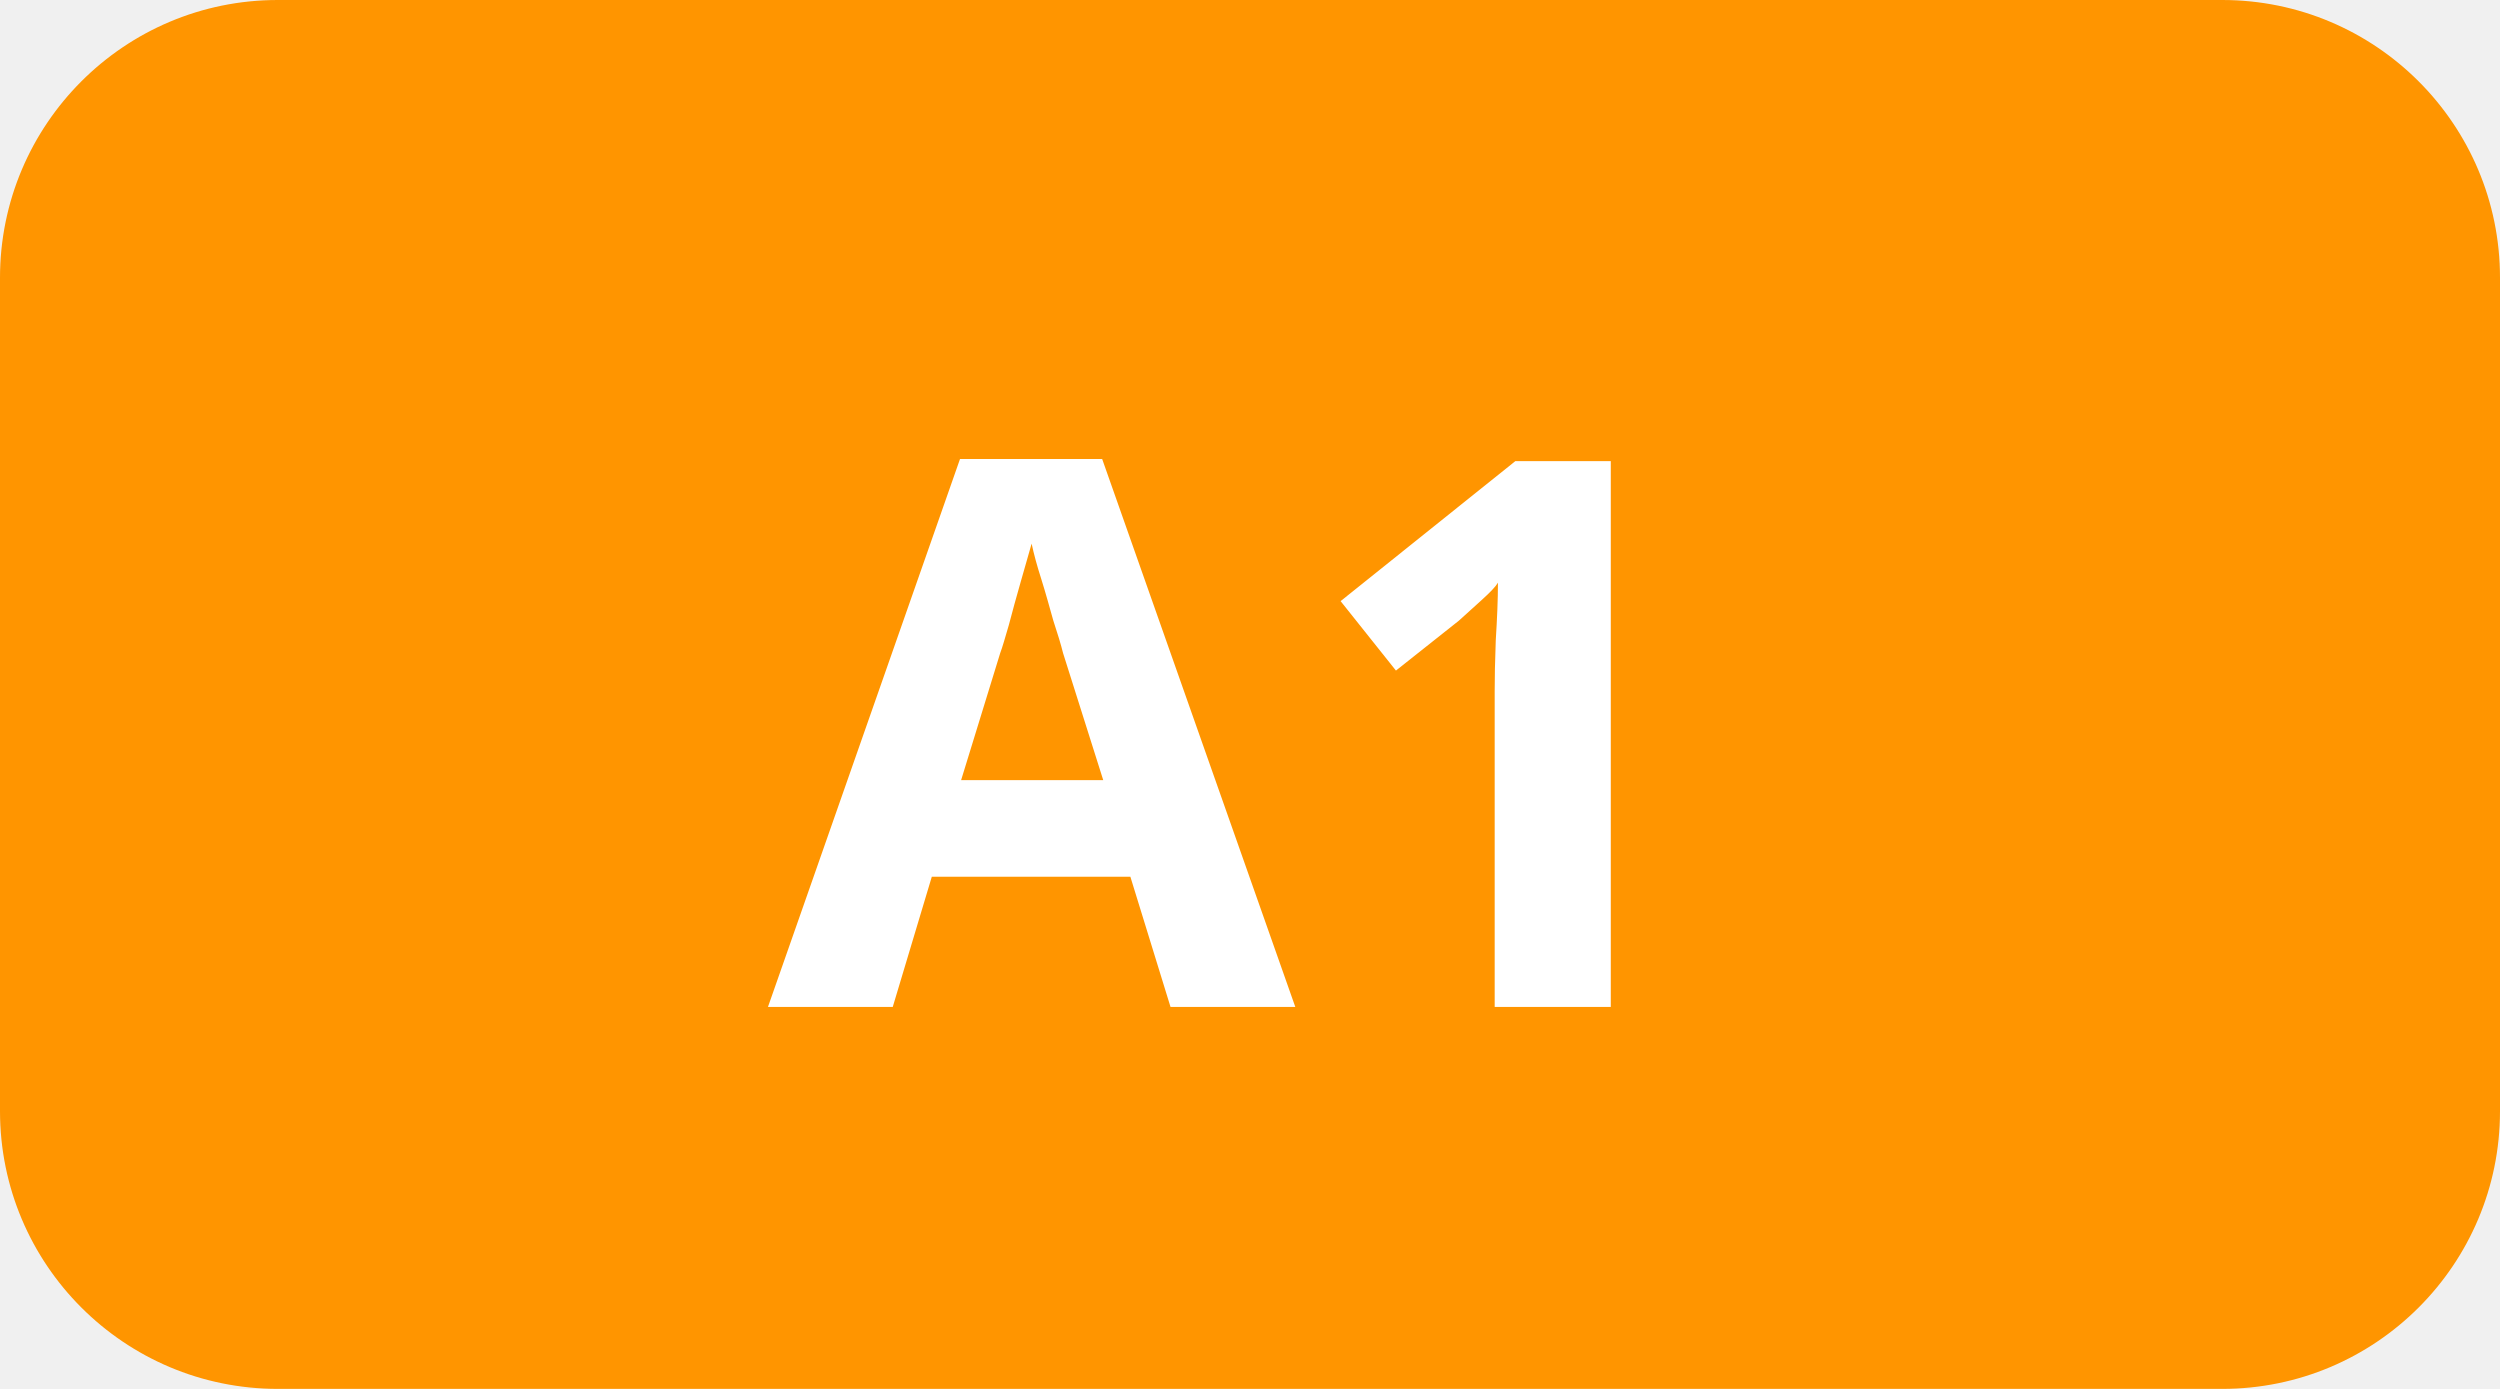
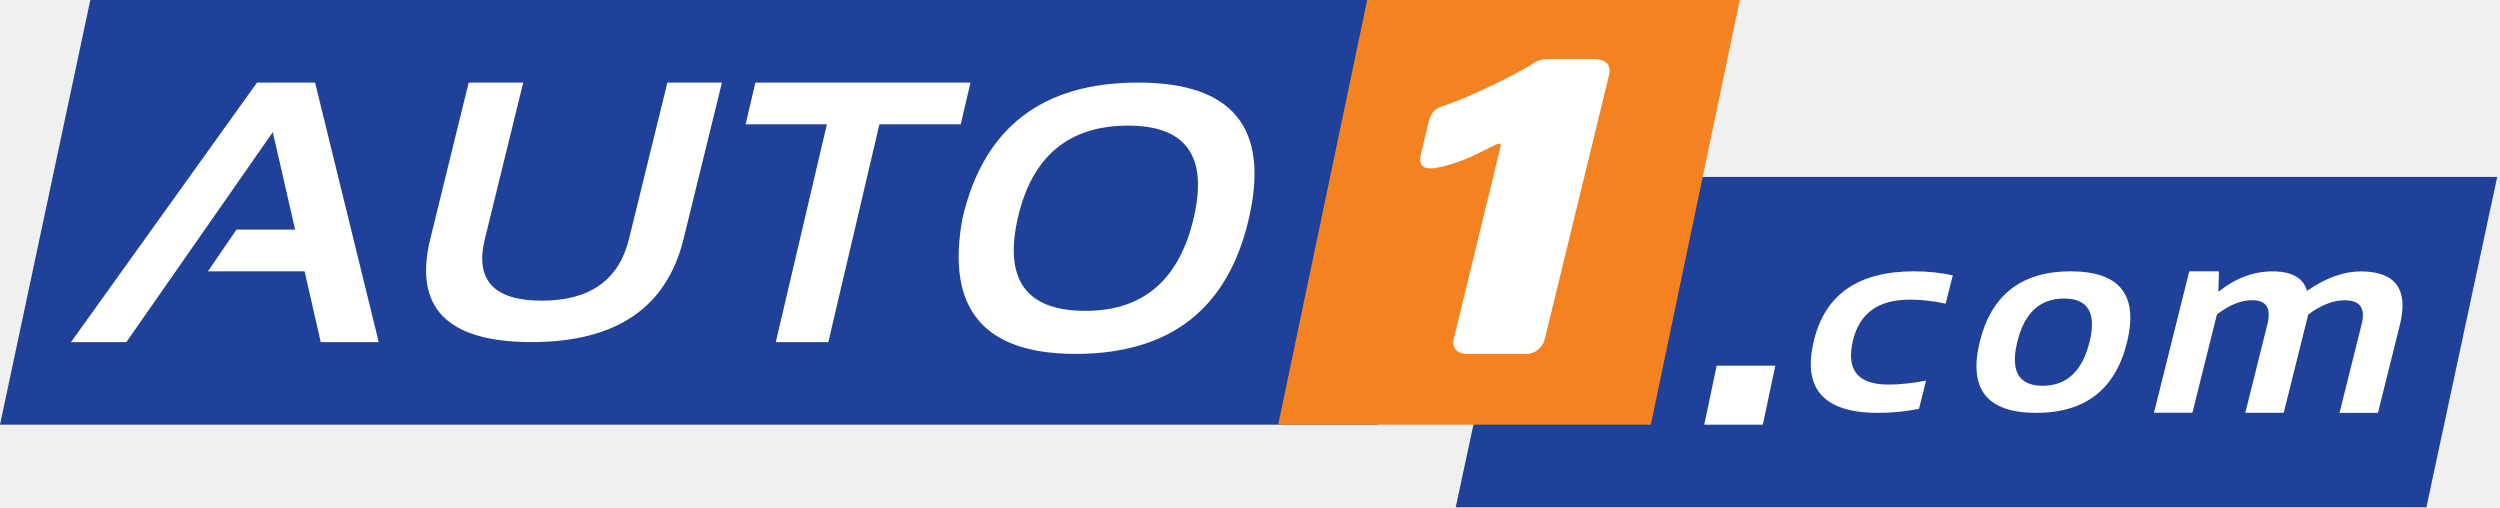
- <svg xmlns="http://www.w3.org/2000/svg" viewBox="0 0 36 20" role="img" aria-label="Auto1">
-   <rect width="36" height="20" rx="4" fill="#FF9500" />
-   <text x="18" y="14.5" text-anchor="middle" font-family="ui-sans-serif,system-ui,sans-serif" font-size="11" font-weight="700" fill="#fff">A1</text>
+ <svg xmlns="http://www.w3.org/2000/svg" width="138" height="28" viewBox="0 0 138 28">
+   <g fill="none" fill-rule="evenodd">
+     <g>
+       <g>
+         <path fill="#20419A" d="M81.009 0L4.986 0 0 23.442 76.023 23.442 81.009 0M137.846 9.767L84.264 9.767 80.356 28 133.937 28 137.846 9.767" transform="translate(-121 -23) translate(121 23)" />
+         <path fill="#F58220" d="M75.468 0L70.556 23.442 91.124 23.442 96.035 0z" transform="translate(-121 -23) translate(121 23)" />
+         <path fill="#FFFFFE" d="M97.995 20.186L97.31 23.442 94.075 23.442 94.76 20.186 97.995 20.186M80.254 18.68l2.51-10.316c.065-.269.135-.44-.006-.44-.14 0-.955.465-1.679.783-.407.17-1.52.586-2.11.586-.59 0-.64-.366-.521-.855l.416-1.711c.137-.563.381-.758.866-.905.395-.122 1.327-.489 2.31-.953 1.143-.538 2.24-1.124 2.547-1.344.307-.22.6-.27.965-.27h2.416c.674 0 .99.319.847.905L85.27 18.728c-.095.391-.505.807-.983.807H81c-.59 0-.871-.342-.746-.856zM6.975 18.884L3.92 18.884 14.189 4.558 17.391 4.558 20.906 18.884 17.704 18.884 16.814 14.977 11.478 14.977 13.055 12.673 16.29 12.673 15.058 7.293 6.975 18.884M23.751 13.193l2.12-8.635h3.012l-2.12 8.635c-.556 2.268.491 3.403 3.144 3.403 2.652 0 4.256-1.135 4.813-3.403l2.12-8.635h3.011l-2.119 8.635c-.93 3.794-3.726 5.69-8.387 5.69-4.66 0-6.525-1.896-5.594-5.69M53.571 4.558L53.03 6.862 48.544 6.862 45.724 18.884 42.824 18.884 45.644 6.862 41.158 6.862 41.698 4.558 53.571 4.558M53.126 12.067c1.155-5.006 4.388-7.509 9.698-7.509 5.23 0 7.267 2.503 6.112 7.51-1.148 4.978-4.338 7.467-9.567 7.467-5.074 0-7.155-2.49-6.243-7.468zm6.791 5.092c3.196 0 5.19-1.718 5.982-5.154.78-3.38-.427-5.071-3.623-5.071-3.277 0-5.305 1.69-6.085 5.071-.793 3.436.45 5.154 3.726 5.154zM105.927 22.569c-.743.148-1.494.222-2.253.222-3.039-.002-4.215-1.355-3.53-4.06.635-2.504 2.471-3.756 5.51-3.754.76 0 1.473.075 2.14.224l-.396 1.563c-.667-.15-1.326-.224-1.978-.224-1.709-.001-2.749.73-3.12 2.193-.42 1.662.223 2.494 1.932 2.495.651 0 1.348-.074 2.091-.222l-.396 1.563M109.278 18.885c.638-2.607 2.312-3.91 5.024-3.908 2.71.002 3.748 1.306 3.11 3.913-.637 2.602-2.311 3.903-5.022 3.9-2.701-.001-3.738-1.303-3.112-3.905zm3.478 2.41c1.33 0 2.193-.811 2.59-2.436.388-1.585-.083-2.378-1.412-2.379-1.33 0-2.189.791-2.576 2.377-.398 1.624.068 2.437 1.398 2.438zM118.9 22.783l1.947-7.806h1.64l-.033 1.131c.94-.753 1.938-1.129 2.994-1.128 1.056 0 1.69.358 1.901 1.072 1.037-.713 2.025-1.07 2.964-1.07 1.93.002 2.65.992 2.156 2.97l-1.207 4.839-2.12-.002 1.225-4.914c.217-.867-.096-1.3-.94-1.301-.629 0-1.3.261-2.012.786l-1.354 5.427-2.12-.001 1.22-4.892c.22-.882-.06-1.323-.838-1.324-.619 0-1.268.262-1.949.787l-1.353 5.427-2.12-.001" transform="translate(-121 -23) translate(121 23)" />
+       </g>
+     </g>
+   </g>
</svg>
